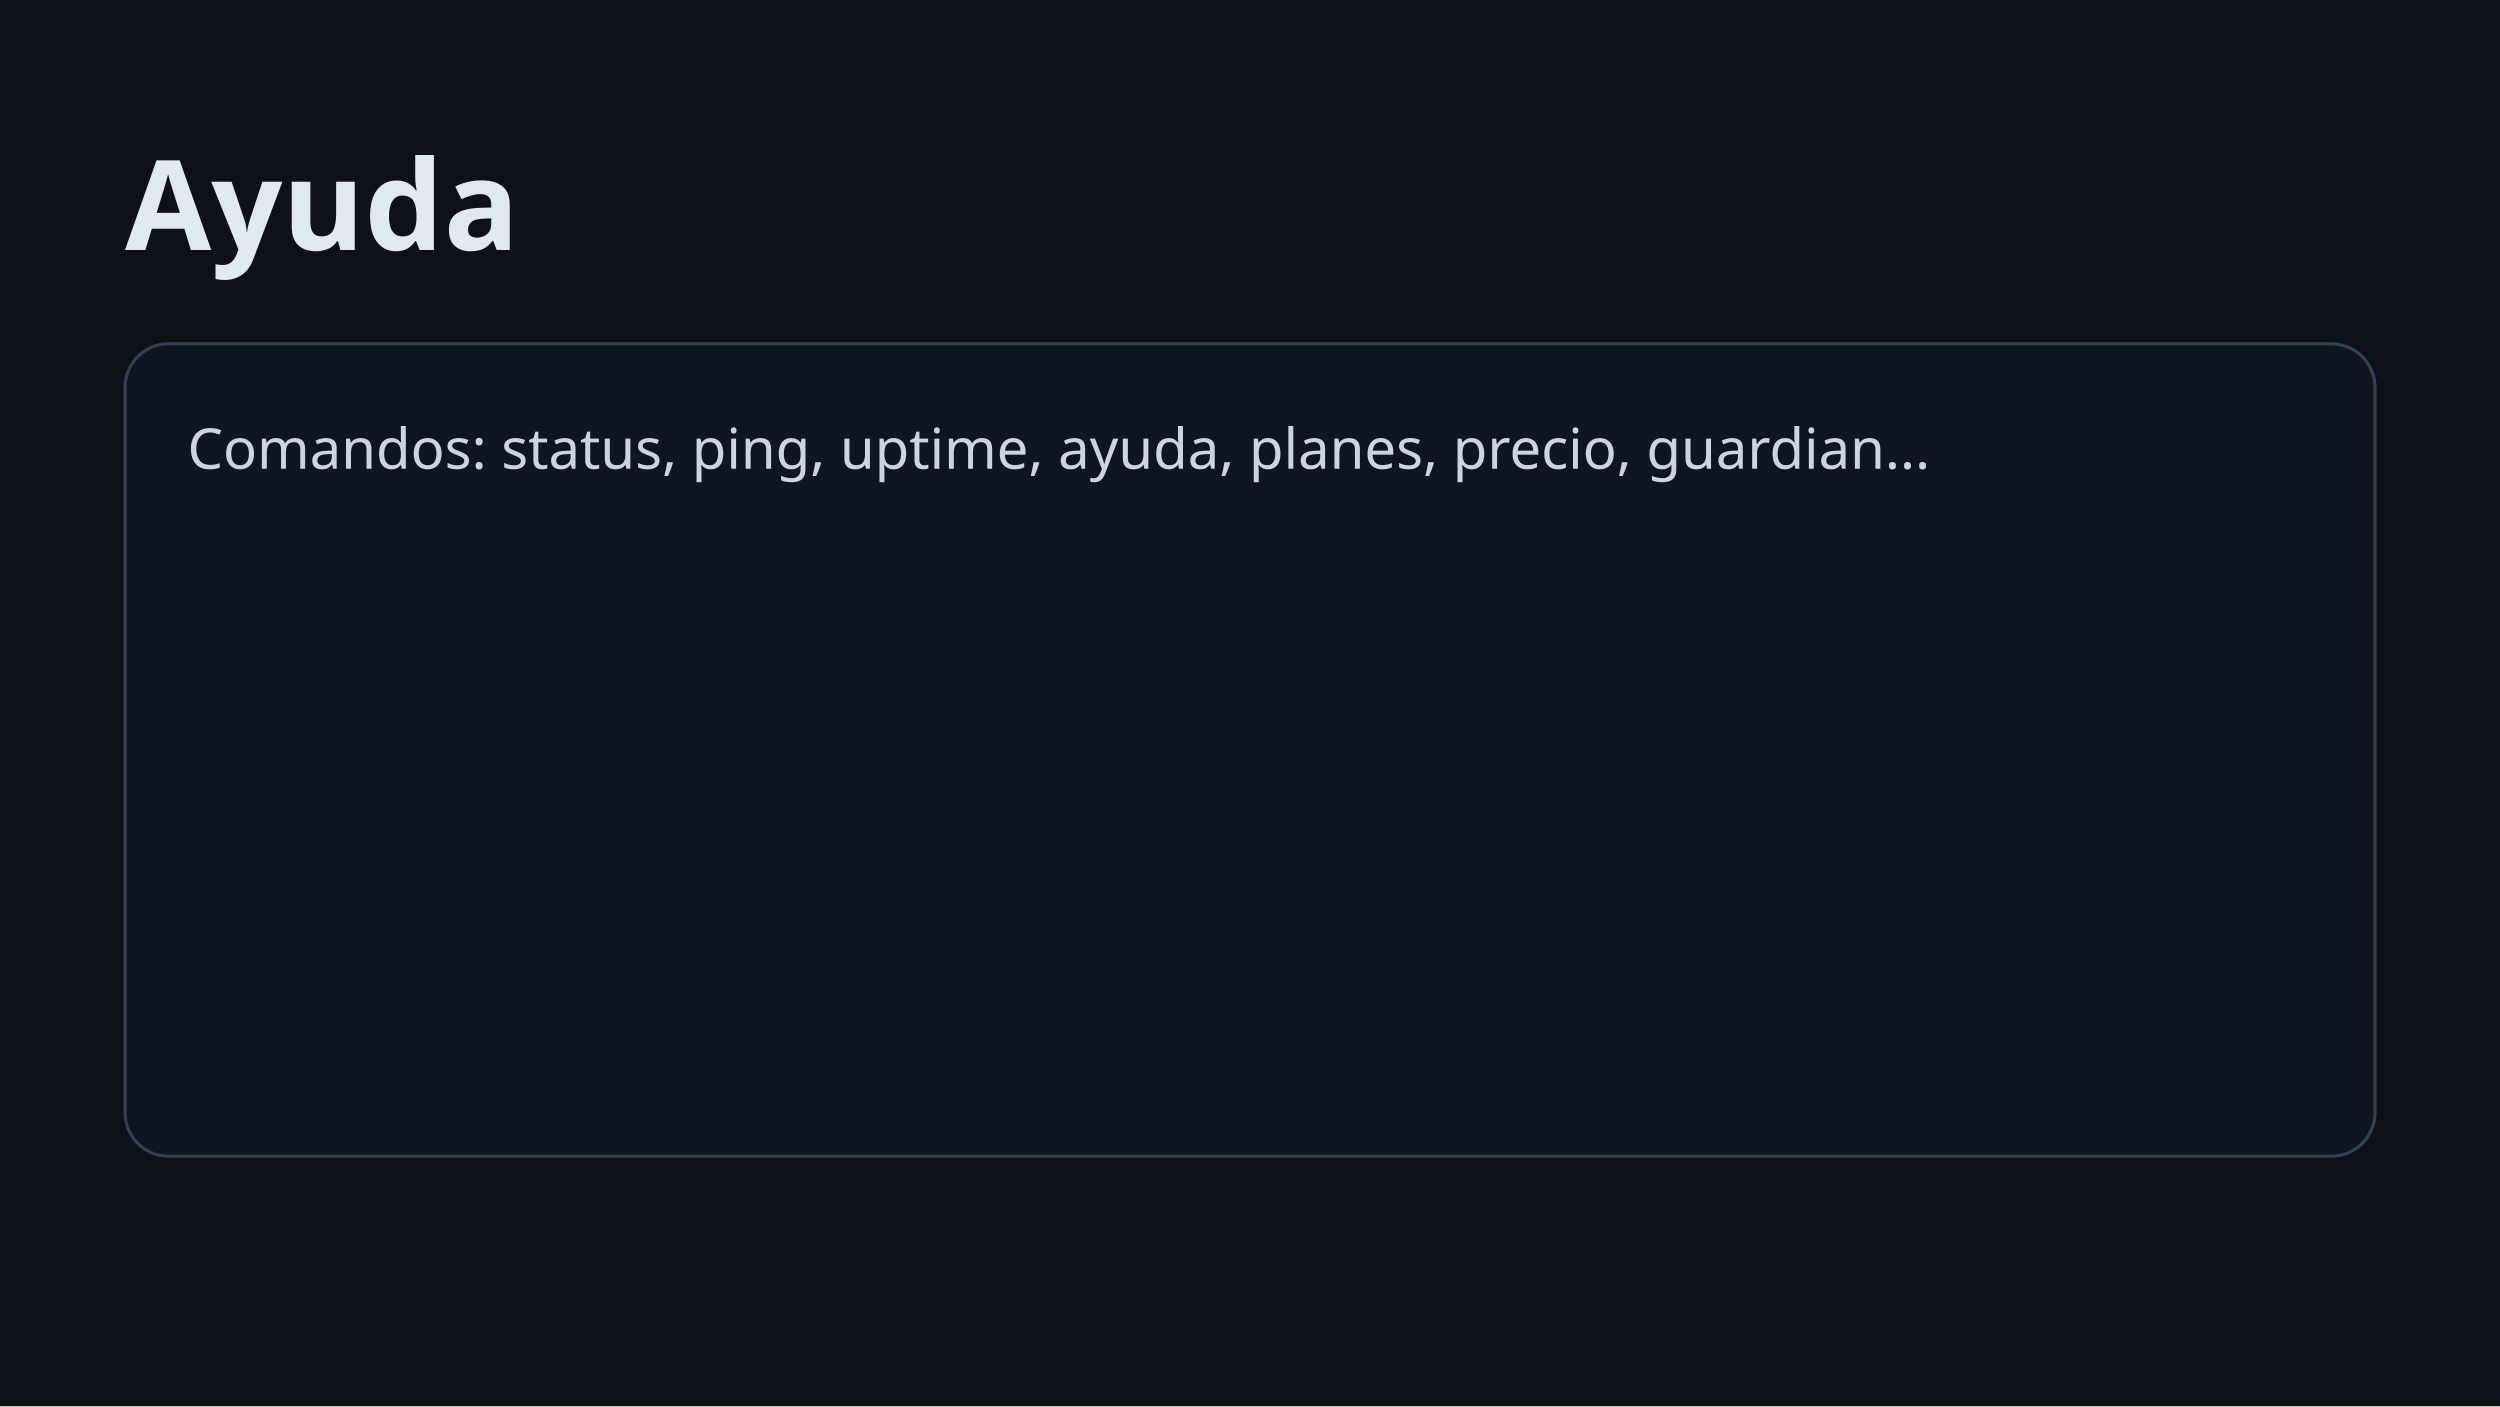
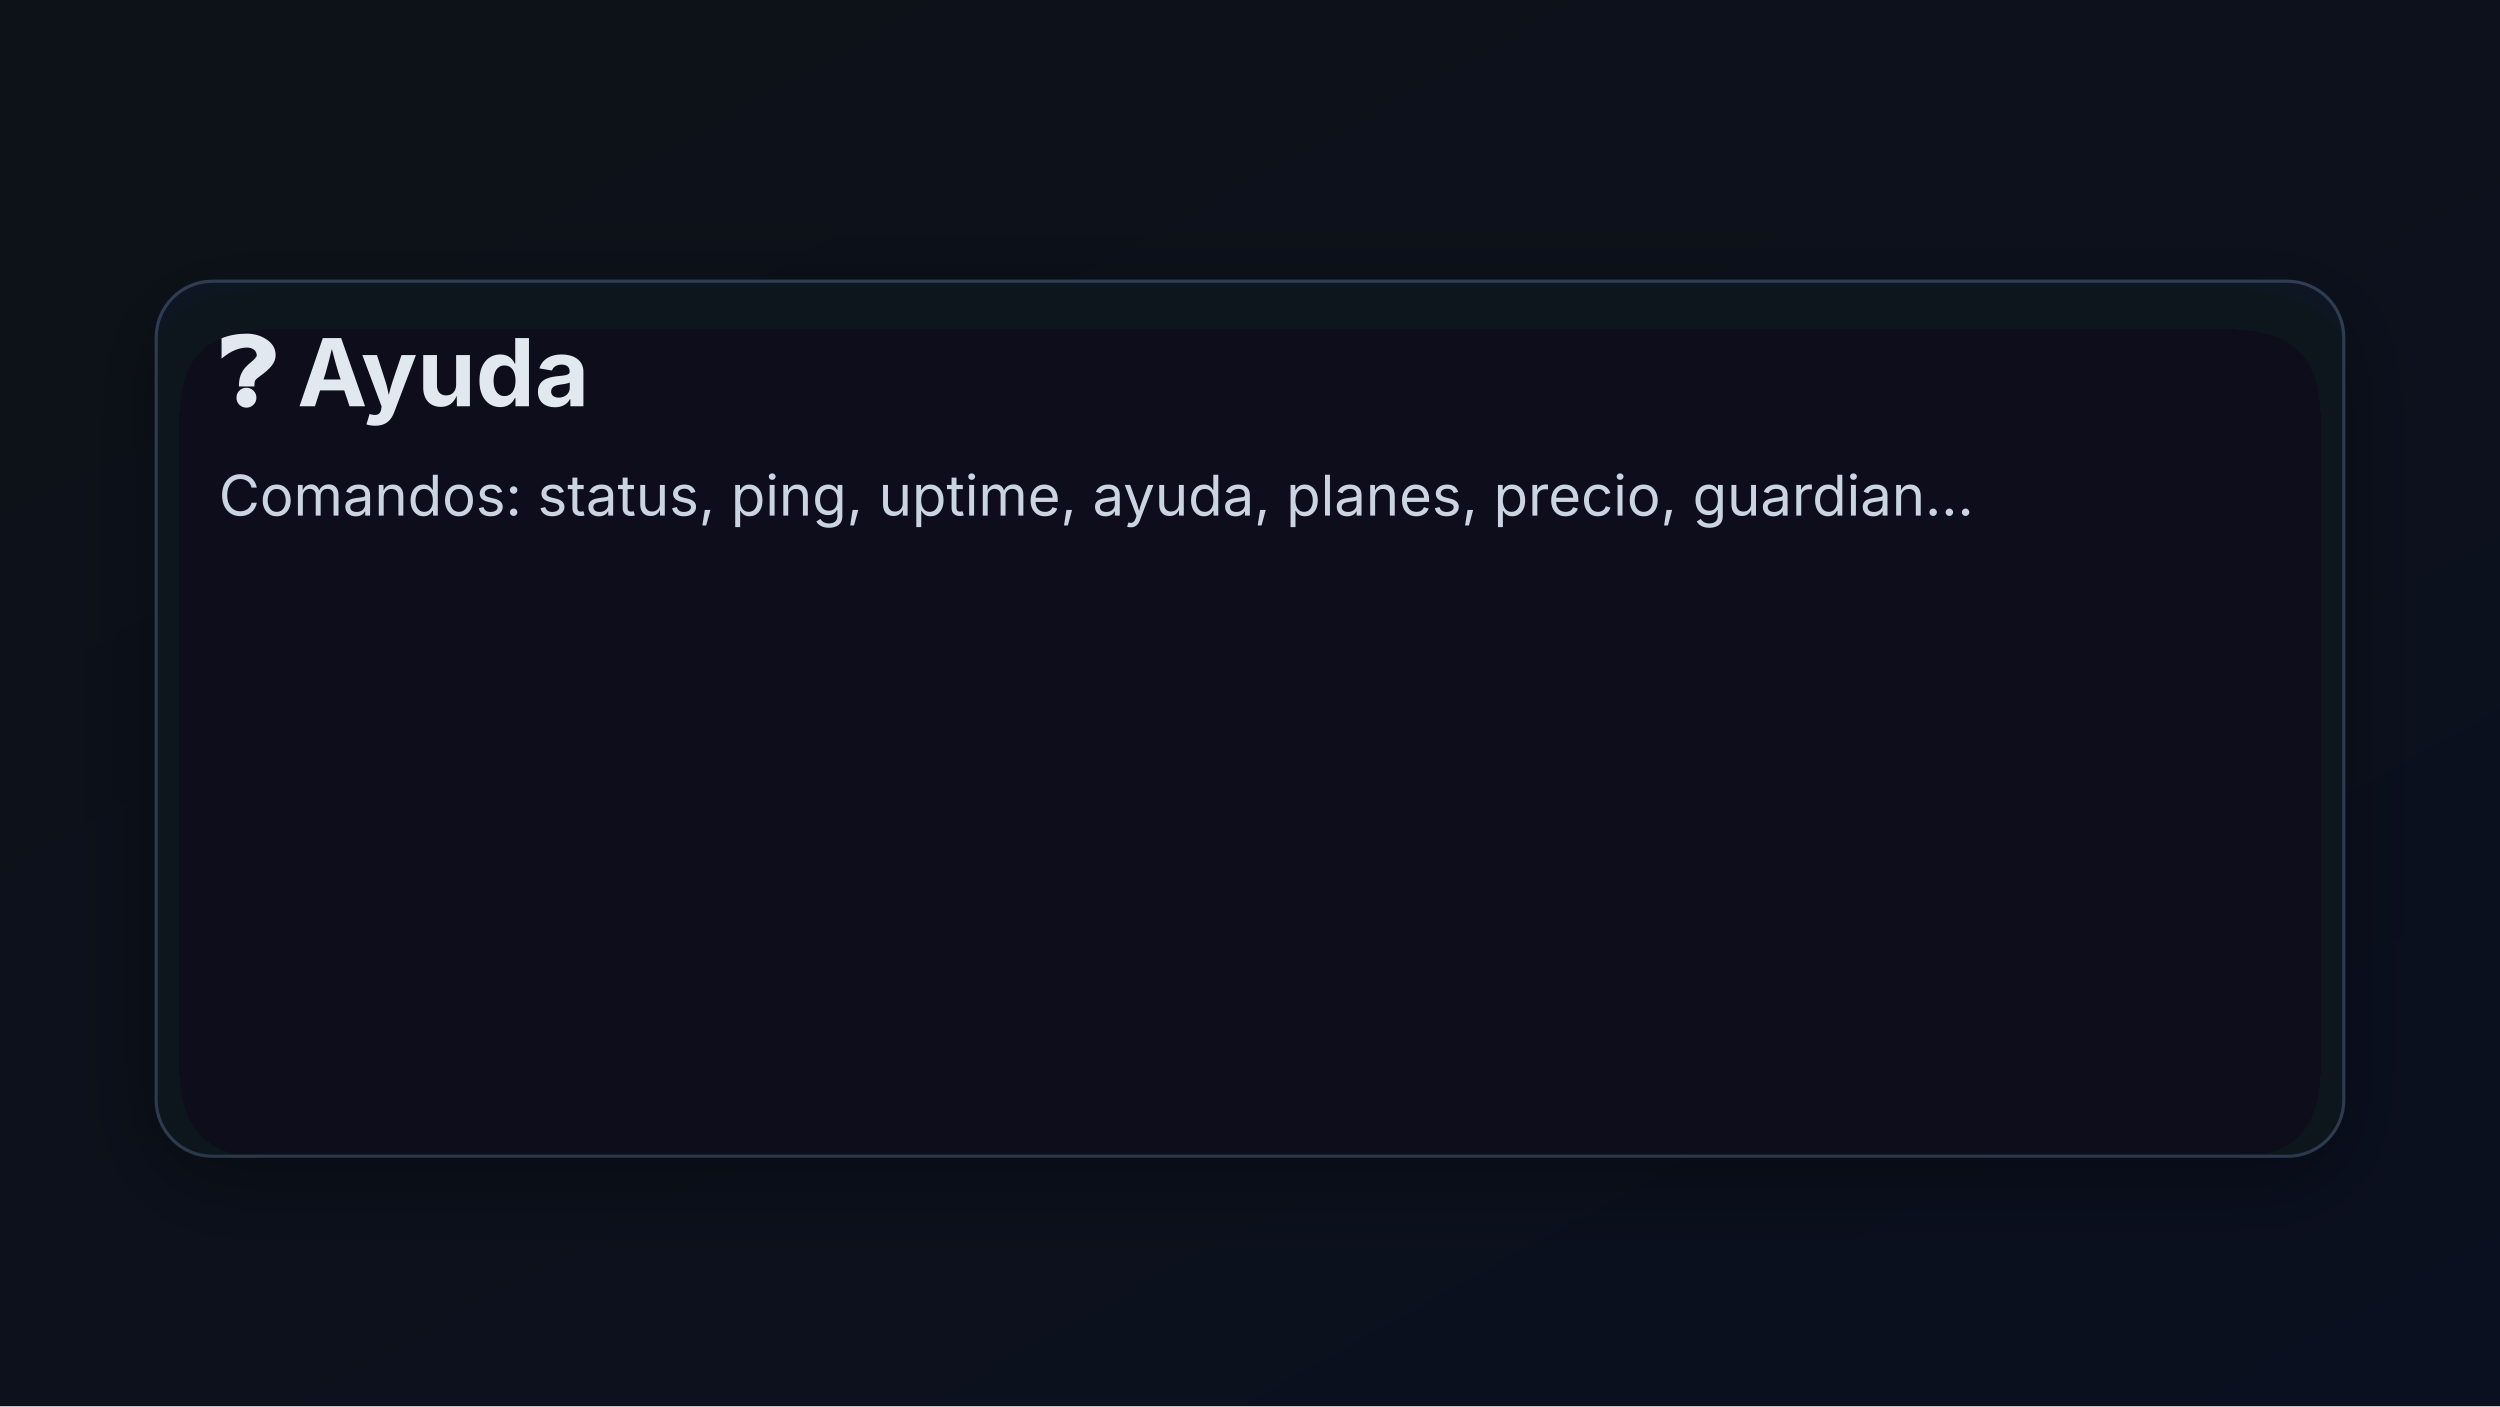
<svg xmlns="http://www.w3.org/2000/svg" width="800" height="450">
-   <rect width="800" height="450" fill="#0D1218" />
-   <text x="40" y="80" fill="#E2E8F0" font-family="Segoe UI" font-size="40" font-weight="700">Ayuda</text>
-   <rect x="40" y="110" width="720" height="260" rx="14" fill="#0F1620" stroke="#334155" />
-   <text x="60" y="150" fill="#CBD5E1" font-family="Segoe UI" font-size="18">Comandos: status, ping, uptime, ayuda, planes, precio, guardian...</text>
+   <defs>
+     <linearGradient id="bg" x1="0" x2="1" y1="0" y2="1">
+       <stop offset="0" stop-color="#0D1218" />
+       <stop offset="1" stop-color="#0B1020" />
+     </linearGradient>
+     <filter id="shadow" x="-20%" y="-20%" width="140%" height="140%">
+       <feOffset dy="8" dx="0" />
+       <feGaussianBlur stdDeviation="14" result="blur" />
+       <feColorMatrix in="blur" type="matrix" values="0 0 0 0 0  0 0 0 0 0  0 0 0 0 0  0 0 0 0.35 0" />
+       <feBlend in2="SourceGraphic" mode="normal" />
+     </filter>
+   </defs>
+   <rect width="800" height="450" fill="url(#bg)" />
+   <g filter="url(#shadow)">
+     <rect x="50" y="90" width="700" height="280" rx="18" fill="#0F1620" stroke="#334155" />
+   </g>
+   <text x="70" y="130" fill="#E2E8F0" font-family="Inter, Segoe UI" font-size="30" font-weight="700">❓ Ayuda</text>
+   <text x="70" y="165" fill="#CBD5E1" font-family="Inter, Segoe UI" font-size="18">Comandos: status, ping, uptime, ayuda, planes, precio, guardian...</text>
</svg>
